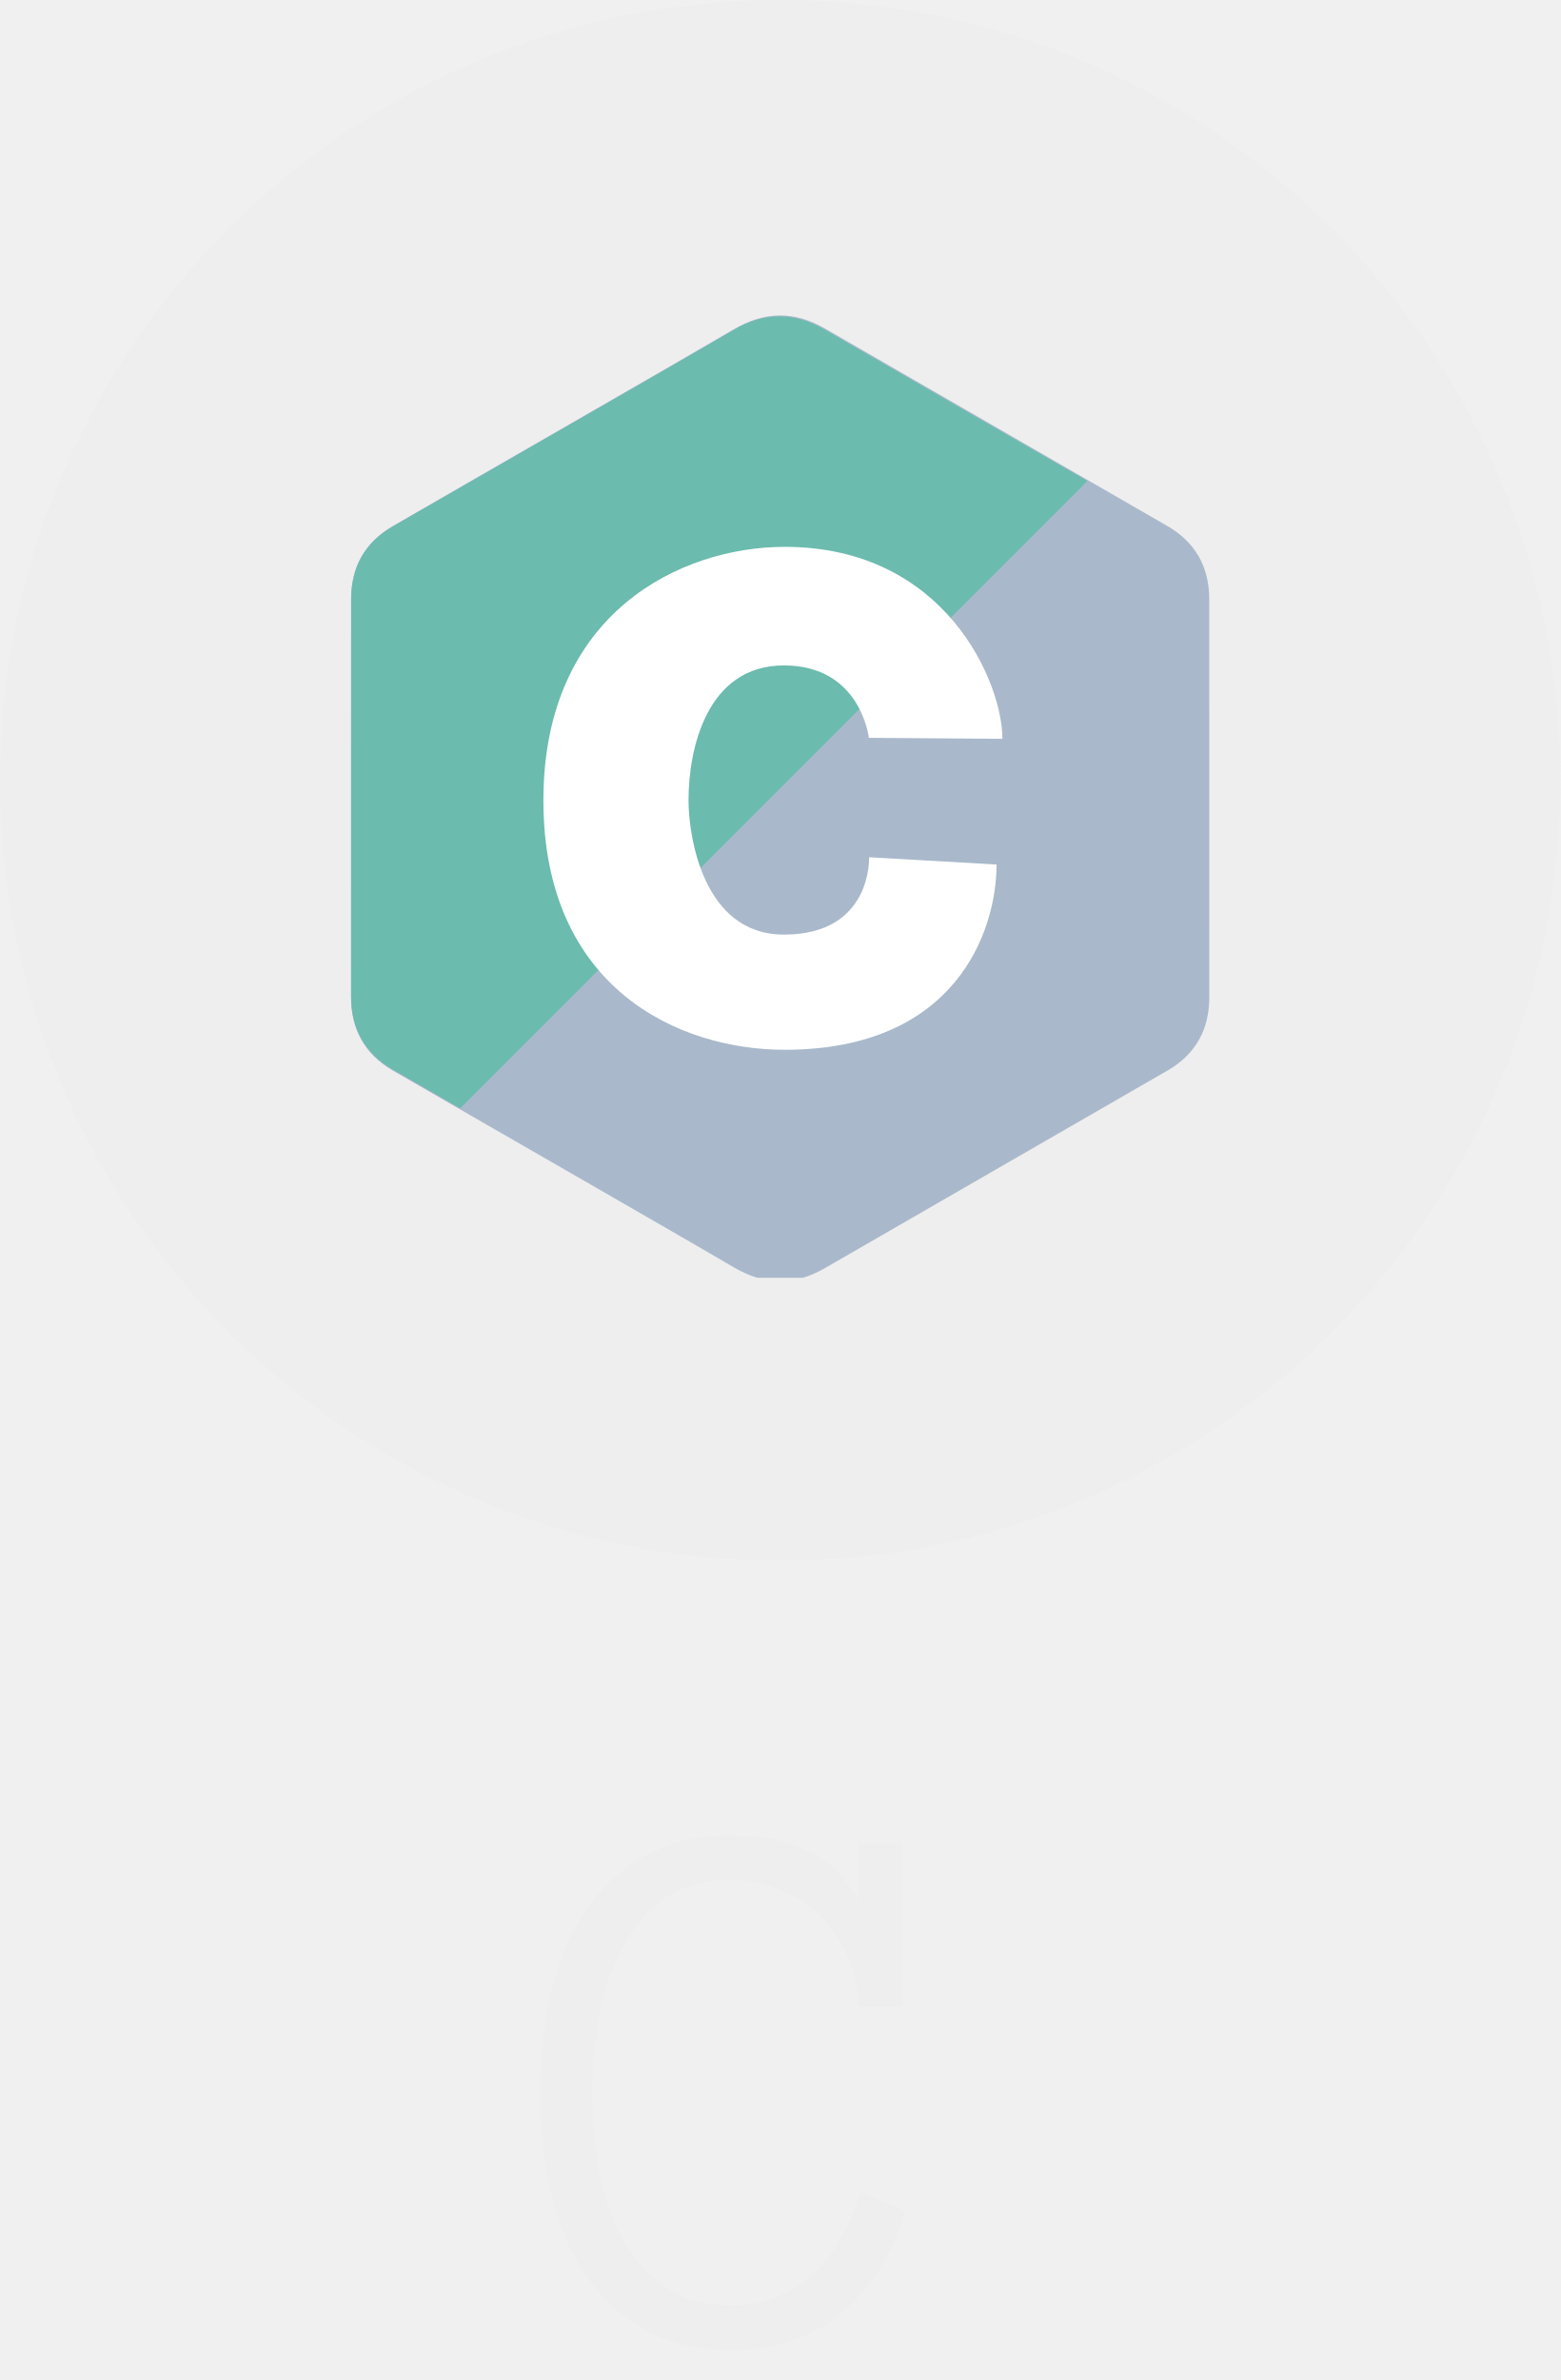
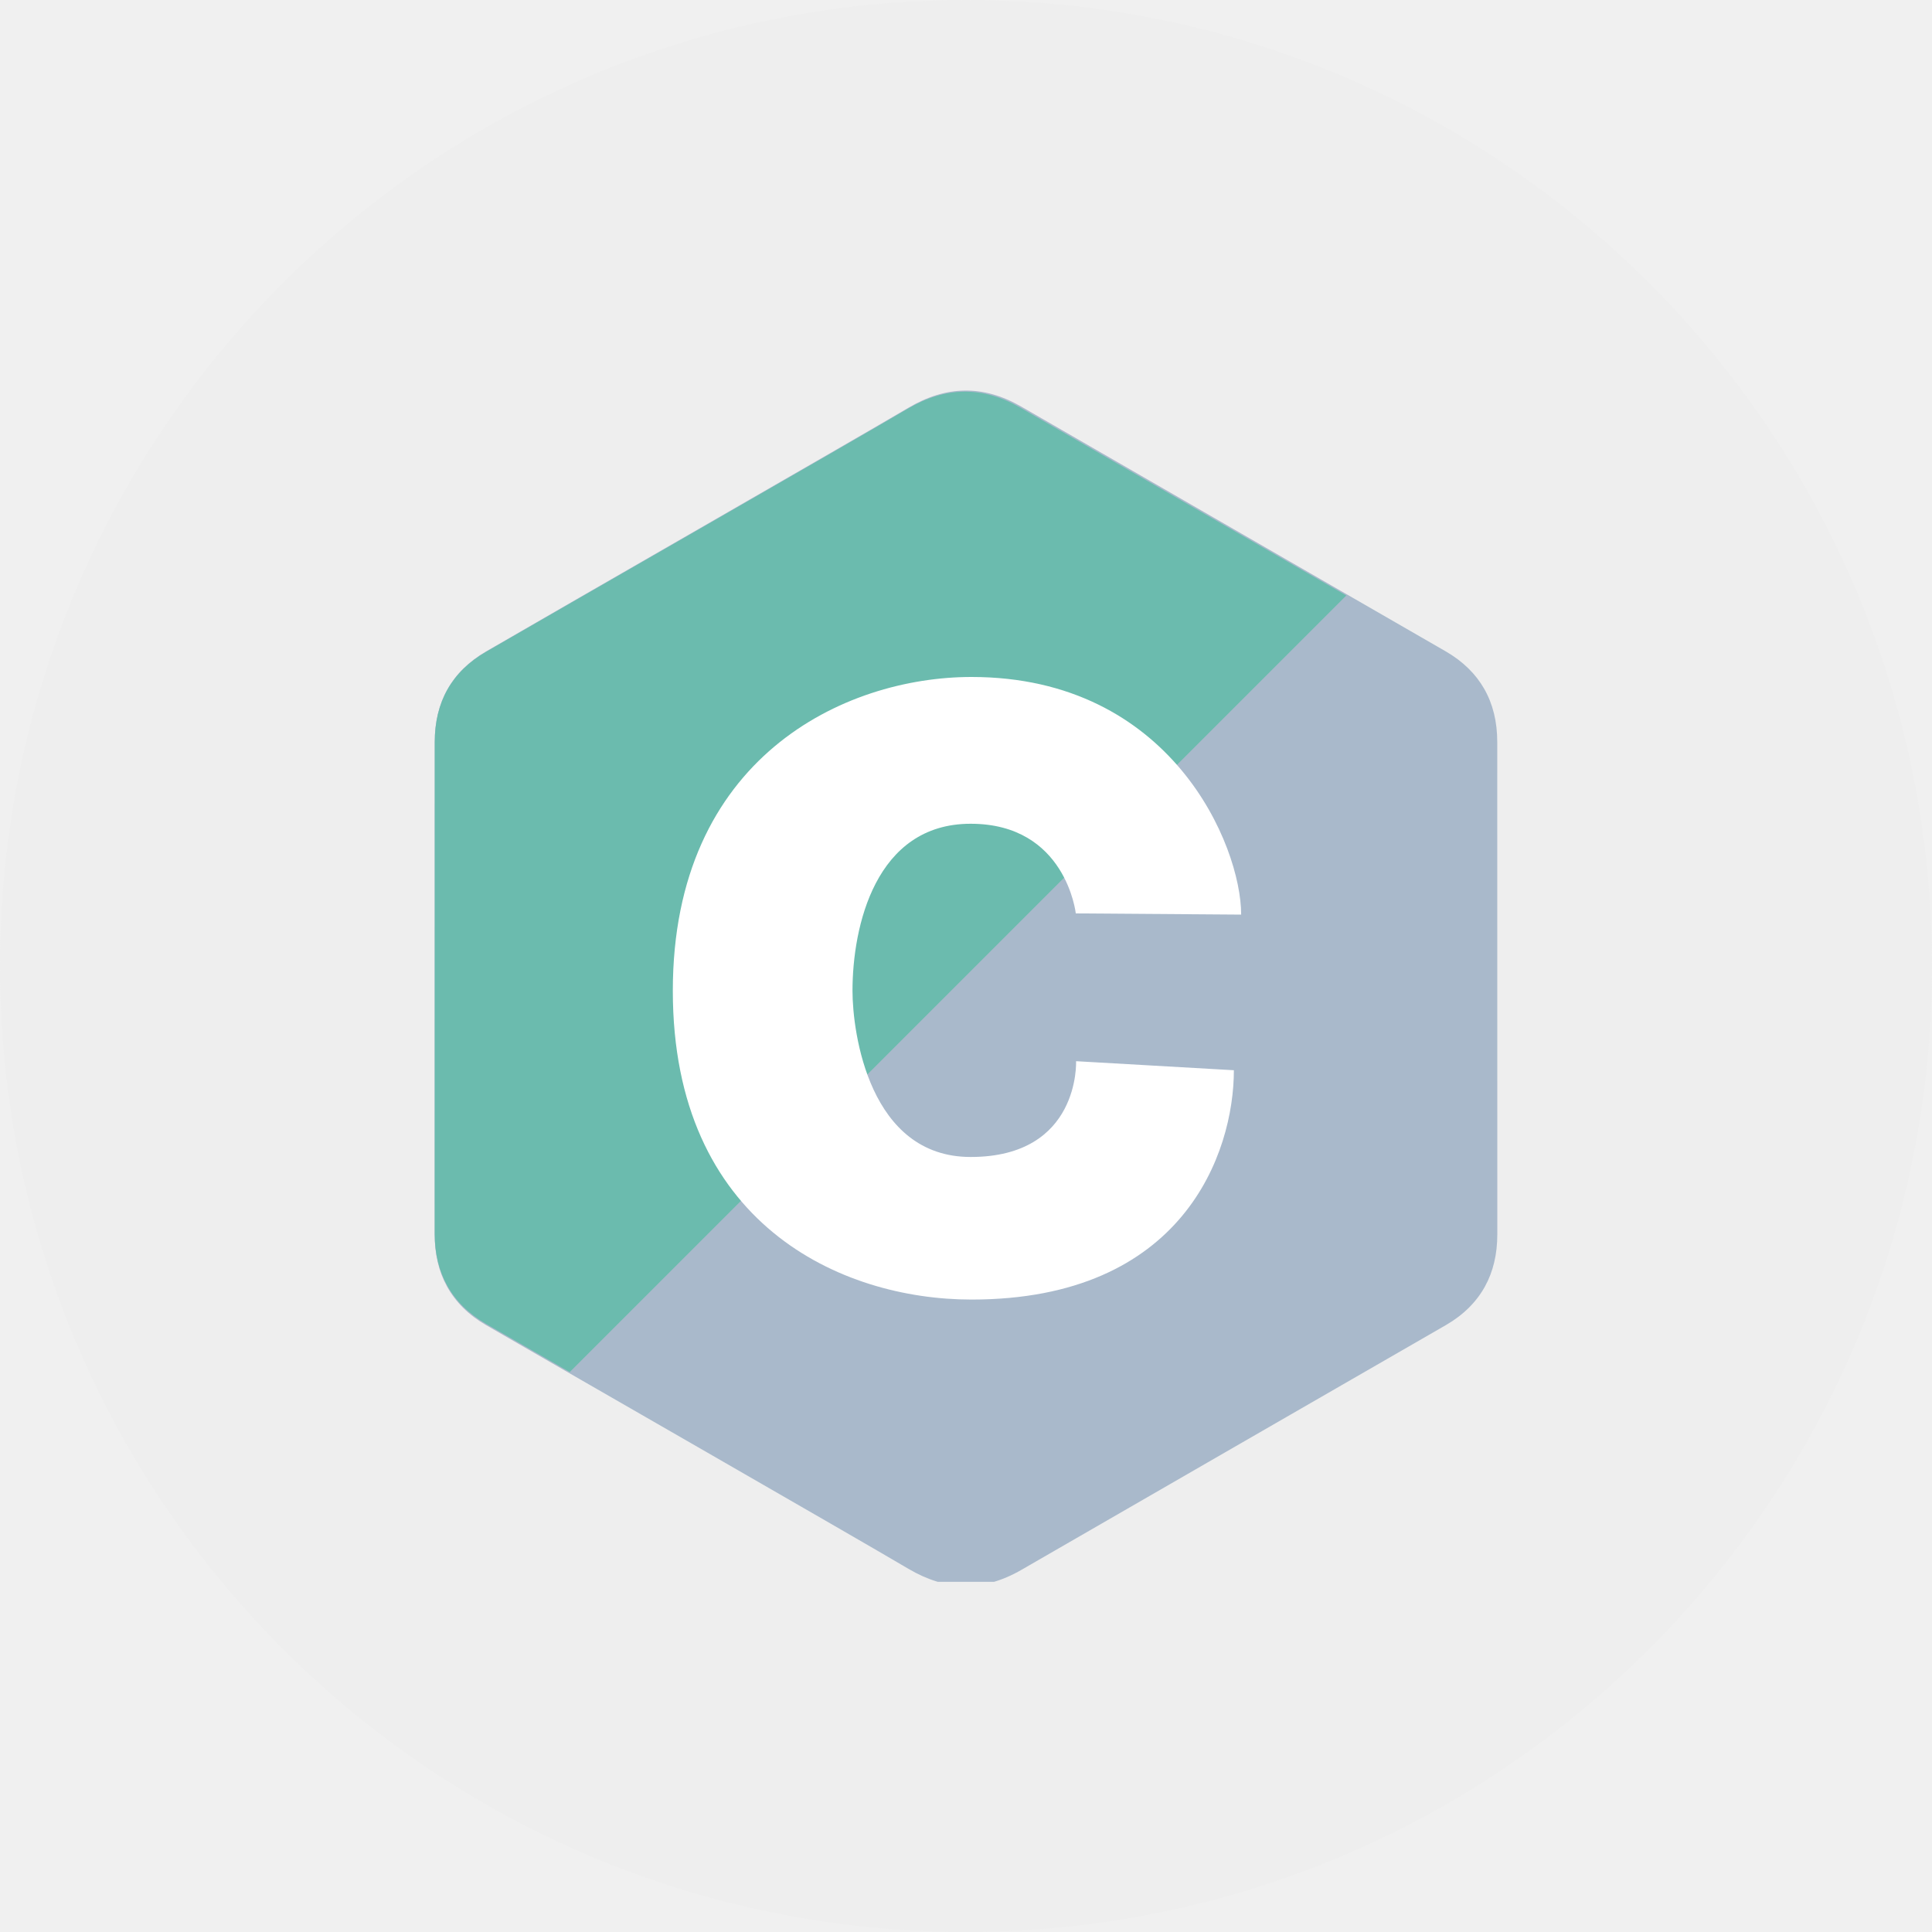
- <svg xmlns="http://www.w3.org/2000/svg" width="40" height="61" viewBox="0 0 40 61" fill="none">
+ <svg xmlns="http://www.w3.org/2000/svg" width="40" height="40" viewBox="0 0 40 40" fill="none">
  <circle cx="20" cy="20" r="20" fill="#EEEEEE" />
-   <path d="M23.221 56.66C22.889 57.754 22.345 58.623 21.59 59.268C20.835 59.906 19.884 60.225 18.738 60.225C17.846 60.225 17.091 60.042 16.473 59.678C15.854 59.307 15.346 58.818 14.949 58.213C14.559 57.607 14.275 56.908 14.1 56.113C13.93 55.319 13.846 54.495 13.846 53.643C13.846 52.79 13.93 51.966 14.1 51.172C14.275 50.378 14.559 49.675 14.949 49.062C15.346 48.45 15.854 47.962 16.473 47.598C17.091 47.227 17.846 47.041 18.738 47.041C19.526 47.041 20.2 47.181 20.76 47.461C21.32 47.741 21.733 48.167 22 48.74V47.256H23.143V51.435H22C22 50.986 21.912 50.563 21.736 50.166C21.567 49.762 21.336 49.414 21.043 49.121C20.75 48.828 20.402 48.6 19.998 48.438C19.601 48.268 19.181 48.184 18.738 48.184C18.048 48.184 17.475 48.346 17.02 48.672C16.57 48.997 16.209 49.424 15.935 49.951C15.662 50.478 15.467 51.065 15.35 51.709C15.239 52.353 15.184 52.998 15.184 53.643C15.184 54.281 15.239 54.925 15.35 55.576C15.467 56.221 15.662 56.803 15.935 57.324C16.209 57.839 16.57 58.262 17.02 58.594C17.475 58.919 18.048 59.082 18.738 59.082C20.327 59.082 21.434 58.122 22.059 56.201L23.221 56.66Z" fill="#EEEEEE" />
  <g clip-path="url(#clip0)">
    <path d="M30.999 15.362C30.999 14.946 30.91 14.579 30.73 14.263C30.553 13.953 30.289 13.693 29.934 13.487C27.005 11.796 24.073 10.111 21.146 8.419C20.356 7.963 19.591 7.98 18.808 8.442C17.642 9.13 11.805 12.477 10.066 13.486C9.35 13.901 9.001 14.536 9.001 15.362C9 18.761 9.001 22.16 9 25.56C9 25.967 9.085 26.328 9.257 26.639C9.434 26.958 9.702 27.226 10.065 27.436C11.804 28.444 17.642 31.791 18.807 32.48C19.591 32.942 20.356 32.959 21.146 32.503C24.074 30.811 27.006 29.125 29.935 27.435C30.298 27.225 30.566 26.957 30.743 26.638C30.915 26.327 31 25.966 31 25.559C31 25.559 31 18.762 30.999 15.362Z" fill="#A9B9CB" />
    <path d="M21.126 8.441C20.338 7.986 19.574 8.003 18.791 8.464C17.628 9.151 11.801 12.489 10.064 13.495C9.349 13.909 9.001 14.542 9.001 15.366C9 18.756 9.001 22.147 9 25.538C9 25.944 9.085 26.303 9.257 26.613C9.433 26.932 9.701 27.199 10.063 27.409C10.64 27.742 11.218 28.075 11.796 28.407L27.874 12.329C25.624 11.034 23.374 9.739 21.126 8.441Z" fill="#6BBBAE" />
    <path d="M22.273 18.911L25.697 18.936C25.697 17.509 24.253 14.016 20.114 14.016C17.476 14.016 13.93 15.692 13.93 20.513C13.93 25.334 17.406 26.906 20.114 26.906C24.498 26.906 25.546 23.872 25.546 22.158L22.279 21.971C22.279 21.971 22.367 23.954 20.096 23.954C18 23.954 17.65 21.387 17.65 20.513C17.65 19.186 18.122 17.055 20.096 17.055C22.07 17.055 22.273 18.911 22.273 18.911Z" fill="white" />
  </g>
  <defs>
    <clipPath id="clip0">
      <rect width="22" height="24.75" fill="white" transform="translate(9 8)" />
    </clipPath>
  </defs>
</svg>
